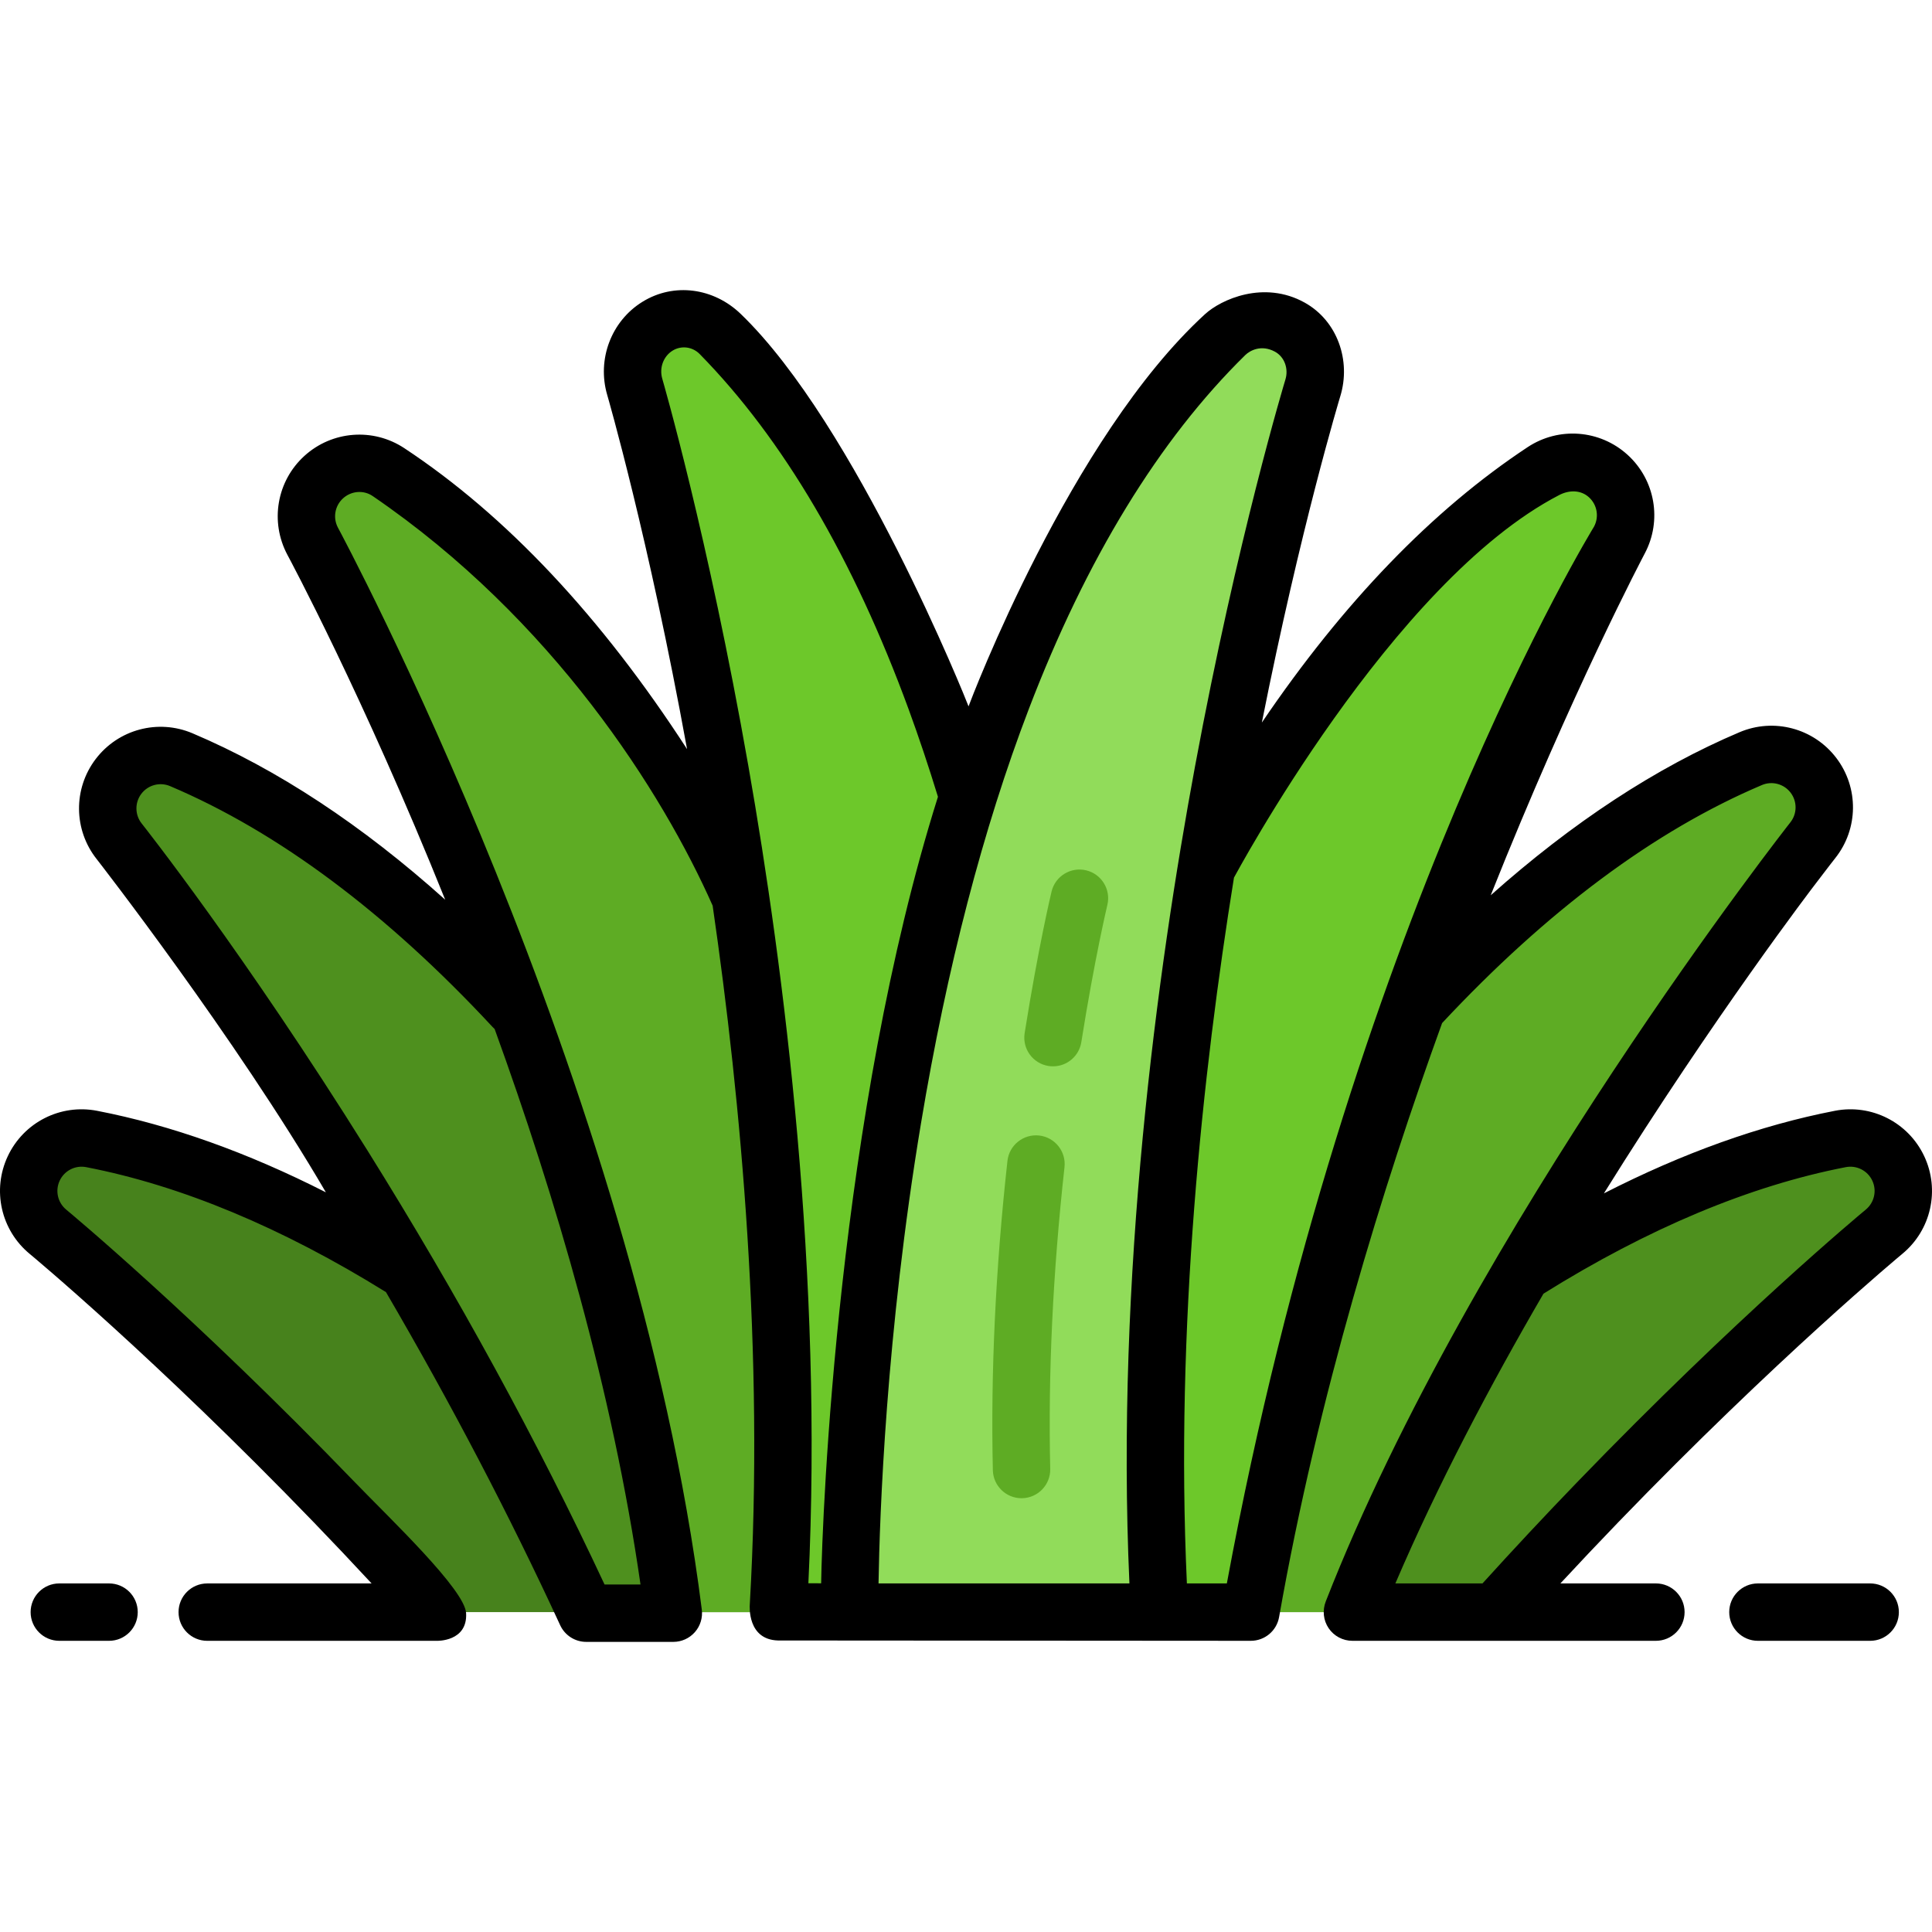
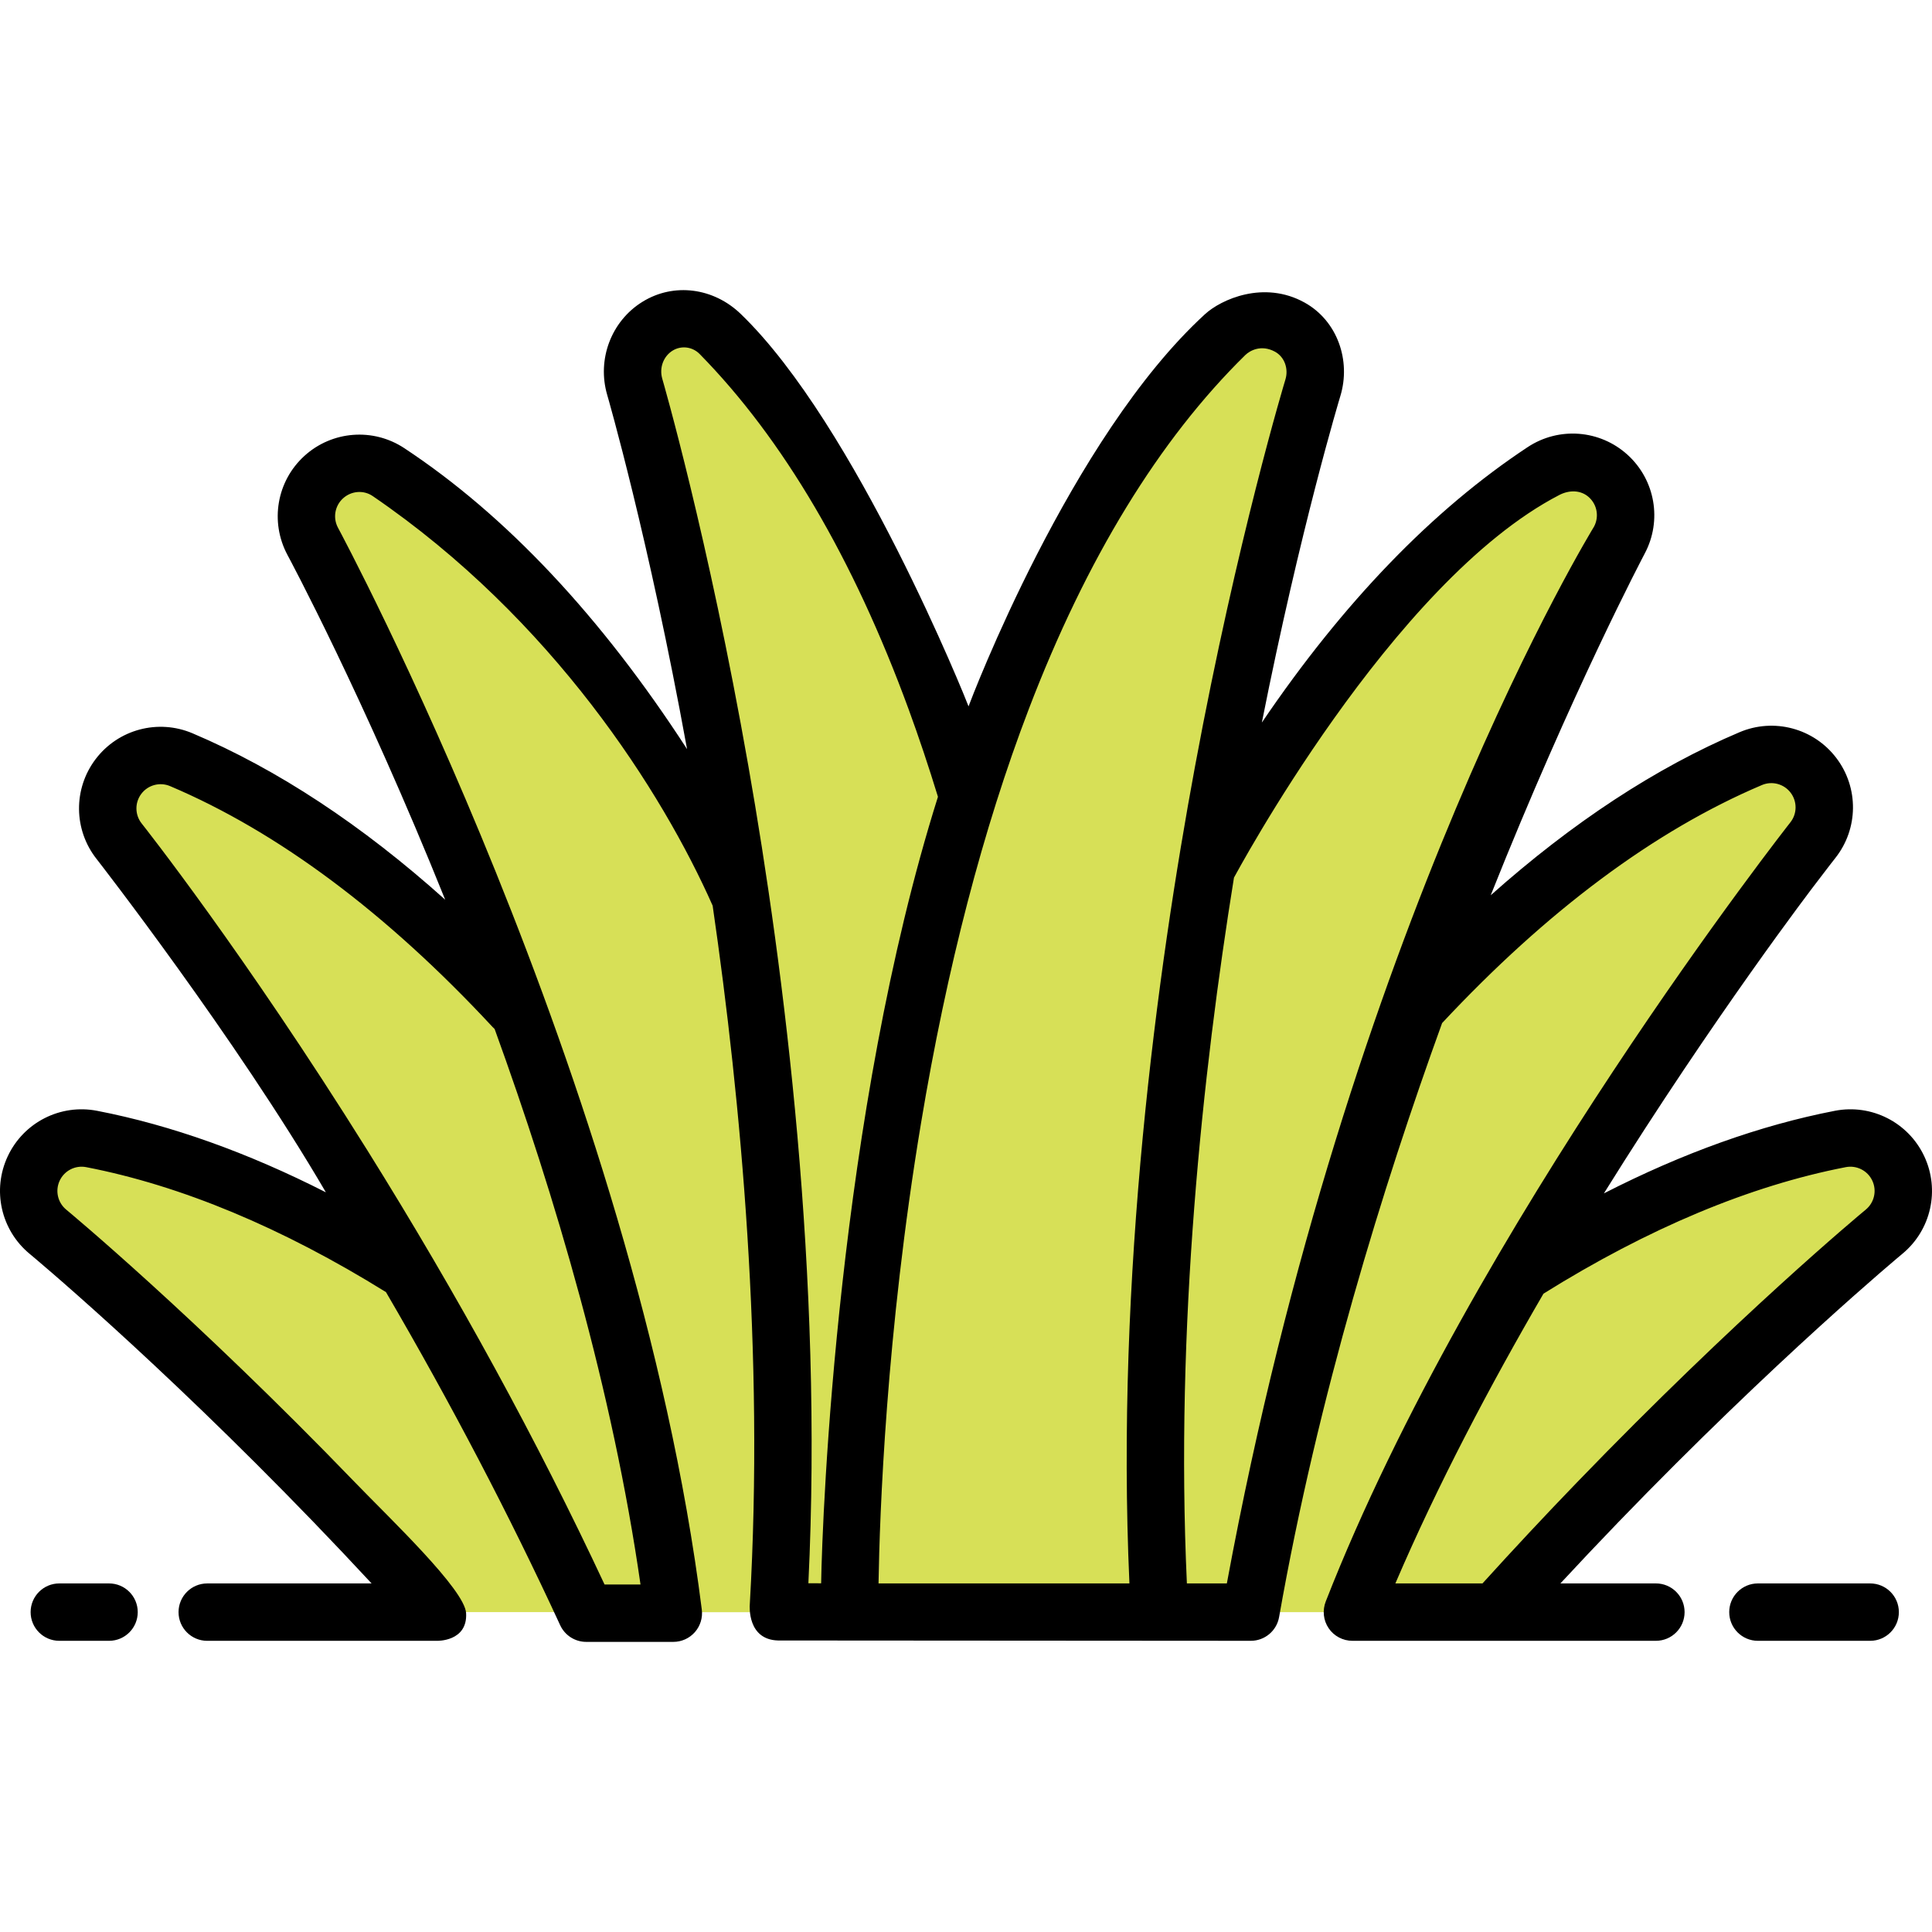
- <svg xmlns="http://www.w3.org/2000/svg" version="1.1" id="Layer_1" x="0px" y="0px" viewBox="0 0 512 512" style="enable-background:new 0 0 512 512;" xml:space="preserve">
-   <path style="fill:#47821C;" d="M8.947,309.628c2.735-5.803,9.057-9.009,15.355-7.787c32.473,6.296,66.997,22.41,102.611,47.894  c27.931,19.986,56.691,45.812,85.481,76.76c0.228,0.245,0.452,0.489,0.679,0.734h-97.325c-9.586-10.639-18.719-20.377-27.1-29.061  c-42.577-44.109-75.611-71.47-75.938-71.74C7.762,322.348,6.213,315.43,8.947,309.628z" />
-   <path style="fill:#4E901E;" d="M31.411,205.472c3.883-5.107,10.734-6.928,16.639-4.422c30.453,12.915,60.868,35.86,90.401,68.196  c23.161,25.36,45.918,56.605,67.639,92.866c14.166,23.65,25.974,46.197,35.193,65.117H155.36  c-21.473-46.557-45.252-87.88-64.414-118.572c-32.467-52.003-59.085-85.638-59.349-85.97  C27.606,217.665,27.529,210.577,31.411,205.472z" />
-   <path style="fill:#5EAC24;" d="M85.789,126.161c4.746-4.317,11.812-4.864,17.165-1.328c27.602,18.23,53.345,46.314,76.517,83.476  c18.172,29.144,34.878,64.001,49.654,103.603c18.858,50.543,29.609,95.304,33.953,115.317h-82.56  c-12.849-73.029-36.419-141.872-54.917-188.788c-22.486-57.034-42.555-94.943-42.754-95.317  C79.832,137.462,81.044,130.477,85.789,126.161z" />
-   <path style="fill:#6DC82A;" d="M206.209,427.145c0.002-0.497,0.029-0.986,0.081-1.469c4.802-82.815-5.741-166.033-15.448-221.327  c-10.59-60.328-22.511-101.427-22.63-101.834c-1.796-6.141,0.687-12.754,6.031-16.06c5.345-3.307,12.185-2.463,16.616,2.051  c22.845,23.271,42.045,55.845,57.066,96.816c11.781,32.133,21.078,69.582,27.631,111.308c10.976,69.873,10.541,127.261,10.5,130.88  L206.209,427.145z" />
-   <path style="fill:#4E901E;" d="M503.053,309.628c-2.735-5.803-9.057-9.009-15.355-7.787c-32.473,6.296-66.997,22.41-102.611,47.894  c-27.931,19.986-56.691,45.812-85.481,76.76c-0.228,0.245-0.452,0.489-0.679,0.734h97.325c9.586-10.639,18.719-20.377,27.1-29.061  c42.577-44.109,75.611-71.47,75.938-71.74C504.237,322.348,505.787,315.43,503.053,309.628z" />
-   <path style="fill:#5EAC24;" d="M480.589,205.472c-3.883-5.107-10.734-6.928-16.639-4.422c-30.453,12.915-60.868,35.86-90.401,68.196  c-23.161,25.36-45.918,56.605-67.639,92.866c-14.166,23.65-25.974,46.197-35.193,65.117h85.922  c21.473-46.557,45.252-87.88,64.414-118.572c32.467-52.003,59.085-85.638,59.349-85.97  C484.394,217.665,484.471,210.577,480.589,205.472z" />
-   <path style="fill:#6DC82A;" d="M426.212,126.161c-4.746-4.317-11.812-4.864-17.165-1.328c-27.602,18.23-53.346,46.314-76.517,83.476  c-18.172,29.144-34.878,64.001-49.654,103.603c-18.858,50.543-29.609,95.304-33.953,115.317h82.56  c12.849-73.029,36.419-141.872,54.917-188.788c22.486-57.034,42.555-94.943,42.754-95.317  C432.168,137.462,430.956,130.477,426.212,126.161z" />
-   <path style="fill:#91DC5A;" d="M307.304,427.228c0-0.497-0.026-0.986-0.076-1.469c-4.549-82.835,6.689-166.005,16.935-221.255  c11.179-60.279,23.637-101.323,23.76-101.728c1.877-6.133-0.648-12.757-6.129-16.088c-5.483-3.331-12.524-2.518-17.103,1.975  c-23.611,23.166-43.517,55.651-59.163,96.555c-12.272,32.078-22.012,69.485-28.95,111.18  c-11.621,69.823-11.443,127.211-11.42,130.831h82.145V427.228z" />
+ <svg xmlns="http://www.w3.org/2000/svg" version="1.1" width="512" height="512" x="0" y="0" viewBox="0 0 512 512" style="enable-background:new 0 0 512 512" xml:space="preserve" class="">
  <g>
-     <path style="fill:#5EAC24;" d="M279.06,282.59c-0.396,0-0.798-0.03-1.202-0.095c-4.148-0.658-6.975-4.555-6.316-8.703   c3.62-22.796,6.991-36.936,7.133-37.527c0.98-4.083,5.084-6.596,9.166-5.62c4.083,0.979,6.6,5.083,5.622,9.166   c-0.032,0.14-3.383,14.21-6.902,36.367C285.966,279.921,282.734,282.59,279.06,282.59z" />
-     <path style="fill:#5EAC24;" d="M270.716,397.043c-4.119,0-7.503-3.29-7.599-7.428c-0.594-25.769,0.707-53.348,3.868-81.97   c0.461-4.172,4.22-7.174,8.393-6.724c4.174,0.461,7.184,4.219,6.724,8.393c-3.088,27.954-4.361,54.853-3.781,79.95   c0.097,4.198-3.228,7.68-7.426,7.777C270.835,397.042,270.775,397.043,270.716,397.043z" />
+     <path style="" d="M8.947,309.628c2.735-5.803,9.057-9.009,15.355-7.787c32.473,6.296,66.997,22.41,102.611,47.894  c27.931,19.986,56.691,45.812,85.481,76.76c0.228,0.245,0.452,0.489,0.679,0.734h-97.325c-9.586-10.639-18.719-20.377-27.1-29.061  c-42.577-44.109-75.611-71.47-75.938-71.74C7.762,322.348,6.213,315.43,8.947,309.628z" fill="#d7e057" data-original="#47821c" class="" />
+     <path style="" d="M31.411,205.472c3.883-5.107,10.734-6.928,16.639-4.422c30.453,12.915,60.868,35.86,90.401,68.196  c23.161,25.36,45.918,56.605,67.639,92.866c14.166,23.65,25.974,46.197,35.193,65.117H155.36  c-21.473-46.557-45.252-87.88-64.414-118.572c-32.467-52.003-59.085-85.638-59.349-85.97  C27.606,217.665,27.529,210.577,31.411,205.472z" fill="#d7e057" data-original="#4e901e" class="" />
+     <path style="" d="M85.789,126.161c4.746-4.317,11.812-4.864,17.165-1.328c27.602,18.23,53.345,46.314,76.517,83.476  c18.172,29.144,34.878,64.001,49.654,103.603c18.858,50.543,29.609,95.304,33.953,115.317h-82.56  c-12.849-73.029-36.419-141.872-54.917-188.788c-22.486-57.034-42.555-94.943-42.754-95.317  C79.832,137.462,81.044,130.477,85.789,126.161z" fill="#d7e057" data-original="#5eac24" class="" />
+     <path style="" d="M206.209,427.145c0.002-0.497,0.029-0.986,0.081-1.469c4.802-82.815-5.741-166.033-15.448-221.327  c-10.59-60.328-22.511-101.427-22.63-101.834c-1.796-6.141,0.687-12.754,6.031-16.06c5.345-3.307,12.185-2.463,16.616,2.051  c22.845,23.271,42.045,55.845,57.066,96.816c11.781,32.133,21.078,69.582,27.631,111.308c10.976,69.873,10.541,127.261,10.5,130.88  L206.209,427.145z" fill="#d7e057" data-original="#6dc82a" class="" />
+     <path style="" d="M503.053,309.628c-2.735-5.803-9.057-9.009-15.355-7.787c-32.473,6.296-66.997,22.41-102.611,47.894  c-27.931,19.986-56.691,45.812-85.481,76.76c-0.228,0.245-0.452,0.489-0.679,0.734h97.325c9.586-10.639,18.719-20.377,27.1-29.061  c42.577-44.109,75.611-71.47,75.938-71.74C504.237,322.348,505.787,315.43,503.053,309.628z" fill="#d7e057" data-original="#4e901e" class="" />
+     <path style="" d="M480.589,205.472c-3.883-5.107-10.734-6.928-16.639-4.422c-30.453,12.915-60.868,35.86-90.401,68.196  c-23.161,25.36-45.918,56.605-67.639,92.866c-14.166,23.65-25.974,46.197-35.193,65.117h85.922  c21.473-46.557,45.252-87.88,64.414-118.572c32.467-52.003,59.085-85.638,59.349-85.97  C484.394,217.665,484.471,210.577,480.589,205.472z" fill="#d7e057" data-original="#5eac24" class="" />
+     <path style="" d="M426.212,126.161c-4.746-4.317-11.812-4.864-17.165-1.328c-27.602,18.23-53.346,46.314-76.517,83.476  c-18.172,29.144-34.878,64.001-49.654,103.603c-18.858,50.543-29.609,95.304-33.953,115.317h82.56  c12.849-73.029,36.419-141.872,54.917-188.788c22.486-57.034,42.555-94.943,42.754-95.317  C432.168,137.462,430.956,130.477,426.212,126.161z" fill="#d7e057" data-original="#6dc82a" class="" />
+     <path style="" d="M307.304,427.228c0-0.497-0.026-0.986-0.076-1.469c-4.549-82.835,6.689-166.005,16.935-221.255  c11.179-60.279,23.637-101.323,23.76-101.728c1.877-6.133-0.648-12.757-6.129-16.088c-5.483-3.331-12.524-2.518-17.103,1.975  c-23.611,23.166-43.517,55.651-59.163,96.555c-12.272,32.078-22.012,69.485-28.95,111.18  c-11.621,69.823-11.443,127.211-11.42,130.831h82.145V427.228z" fill="#d7e057" data-original="#91dc5a" class="" />
+     <g>
+       <path style="" d="M279.06,282.59c-0.396,0-0.798-0.03-1.202-0.095c-4.148-0.658-6.975-4.555-6.316-8.703   c3.62-22.796,6.991-36.936,7.133-37.527c0.98-4.083,5.084-6.596,9.166-5.62c4.083,0.979,6.6,5.083,5.622,9.166   c-0.032,0.14-3.383,14.21-6.902,36.367C285.966,279.921,282.734,282.59,279.06,282.59z" fill="#d7e057" data-original="#5eac24" class="" />
+       <path style="" d="M270.716,397.043c-4.119,0-7.503-3.29-7.599-7.428c-0.594-25.769,0.707-53.348,3.868-81.97   c0.461-4.172,4.22-7.174,8.393-6.724c4.174,0.461,7.184,4.219,6.724,8.393c-3.088,27.954-4.361,54.853-3.781,79.95   c0.097,4.198-3.228,7.68-7.426,7.777C270.835,397.042,270.775,397.043,270.716,397.043z" fill="#d7e057" data-original="#5eac24" class="" />
+     </g>
+     <path d="M28.899,419.625h-13.18c-4.199,0-7.604,3.403-7.604,7.604s3.404,7.604,7.604,7.604h13.18c4.199,0,7.604-3.403,7.604-7.604  S33.098,419.625,28.899,419.625z" fill="#000000" data-original="#000000" style="" class="" />
+     <path d="M495.615,419.625h-29.749c-4.2,0-7.604,3.403-7.604,7.604s3.403,7.604,7.604,7.604h29.749c4.2,0,7.604-3.403,7.604-7.604  S499.815,419.625,495.615,419.625z" fill="#000000" data-original="#000000" style="" class="" />
+     <path d="M509.931,306.387c-4.223-8.957-13.958-13.901-23.679-12.012c-19.742,3.827-40.243,11.165-61.203,21.886  c29.326-47.098,55.604-81.421,56.079-82.037c3.334-4.412,5.212-6.784,5.229-6.806c6.16-7.751,6.278-18.668,0.285-26.55  c-5.994-7.884-16.546-10.692-25.659-6.82c-22.152,9.394-44.233,23.893-65.929,43.208c21.605-54.219,40.623-90.199,40.814-90.561  c4.654-8.74,2.787-19.497-4.538-26.16c-7.323-6.663-18.21-7.505-26.474-2.049c-25.234,16.666-48.887,41.186-70.451,72.996  c10.247-51.647,20.677-86.116,20.789-86.482c2.897-9.467-0.796-20.003-9.451-24.811c-10.831-6.015-22.17-0.801-26.377,3.046  c-35.738,32.675-62.113,102.385-62.693,103.958c-0.533-1.506-29.82-74.576-60.387-104.014c-7.136-6.873-17.65-8.386-26.043-3.191  c-8.247,5.102-12.083,15.242-9.329,24.66c0.114,0.388,11.008,37.994,21.163,93.876c-22.758-35.114-47.942-61.93-74.932-79.755  c-8.262-5.46-19.148-4.615-26.473,2.049c-7.324,6.662-9.191,17.42-4.513,26.209c0.39,0.72,20.136,37.483,41.821,91.405  c-22.027-19.774-44.459-34.558-66.96-44.101c-9.116-3.867-19.668-1.063-25.661,6.821c-5.993,7.881-5.874,18.798,0.286,26.549  c0.263,0.331,36.711,47.169,60.716,88.277c-20.753-10.556-41.057-17.809-60.611-21.6c-9.721-1.895-19.459,3.053-23.68,12.01  c-4.222,8.955-1.835,19.609,5.798,25.904c0.327,0.271,33.234,27.568,75.31,71.16c5.123,5.307,10.235,10.719,15.301,16.176H54.92  c-4.199,0-7.604,3.403-7.604,7.604s3.404,7.604,7.604,7.604h60.829h0.001c0,0,8.184,0.279,7.774-7.322  c-0.338-6.263-20.121-25.003-29.405-34.624c-42.731-44.277-76.233-72.047-76.572-72.326c-2.267-1.871-2.976-5.032-1.723-7.691  c1.253-2.657,4.143-4.129,7.029-3.565c25.196,4.885,51.918,16.031,79.433,33.114c17.256,29.558,32.729,59.138,46.167,88.276  c1.243,2.693,3.938,4.418,6.905,4.418h23.082c2.183,0,4.26-0.938,5.704-2.575s2.114-3.817,1.84-5.982  C168.269,286.38,90.317,141.232,89.558,139.832c-1.381-2.594-0.826-5.787,1.348-7.765c2.175-1.978,5.431-2.266,7.857-0.609  c47.742,32.61,76.806,78.571,90.097,108.554c7.565,52.066,13.677,118.721,9.848,185.061c-0.066,0.678-0.625,9.438,7.466,9.673  l125.31,0.084c3.691,0,6.85-2.65,7.489-6.286c10.3-58.539,27.605-114.371,43.199-157.418c27.835-29.805,56.342-51.033,84.748-63.079  c2.703-1.148,5.837-0.315,7.615,2.024c1.779,2.341,1.745,5.581-0.082,7.88c-0.019,0.022-84.287,107.149-123.112,206.446  c-0.92,2.351-0.655,4.999,0.759,7.09c1.414,2.092,3.774,3.344,6.298,3.344h80.431c4.2,0,7.604-3.403,7.604-7.604  c0-4.2-3.403-7.604-7.604-7.604h-25.309c5.063-5.452,10.174-10.864,15.301-16.176c41.953-43.463,74.985-70.891,75.304-71.155  C511.765,325.996,514.153,315.341,509.931,306.387z M130.549,272.172c0.171,0.185,0.35,0.359,0.534,0.522  c16.065,44.315,31.286,95.915,38.658,147.213h-9.529c-17.756-37.985-38.875-76.649-62.816-114.995  c-32.828-52.581-59.582-86.342-59.846-86.675c-1.829-2.301-1.863-5.542-0.085-7.881c1.779-2.341,4.91-3.172,7.617-2.025  C73.731,220.483,102.487,241.961,130.549,272.172z M198.332,203.034c-10.7-60.956-22.702-102.245-22.821-102.653  c-0.841-2.876,0.283-5.944,2.733-7.46c2.306-1.423,5.262-1.052,7.189,0.911c22.084,22.495,40.707,54.158,55.353,94.106  c2.716,7.408,5.328,15.218,7.78,23.219c-26.53,84.204-30.659,190.003-30.955,208.434l-3.382-0.015  C218.173,338.19,207.845,257.228,198.332,203.034z M232.819,419.625c0.293-18.075,1.973-66.181,11.26-121.979  c6.857-41.197,16.463-78.11,28.552-109.712c15.253-39.875,34.561-71.448,57.388-93.844c1.208-1.185,4.219-2.85,7.829-0.904  c2.587,1.394,3.665,4.554,2.804,7.372c-0.127,0.415-12.751,42.1-23.963,102.56c-10.043,54.155-21.051,135.086-17.379,216.507  L232.819,419.625L232.819,419.625z M325.129,419.625h-10.591c-3.129-67.788,4.153-135.419,12.477-187.051  c0.214-0.284,41.773-78.389,86.219-101.396c2.613-1.352,5.685-1.371,7.859,0.608s2.727,5.171,1.345,7.767  C422.239,139.934,357.385,245.177,325.129,419.625z M494.442,320.569c-1.37,1.132-34.023,28.247-76.564,72.319  c-8.426,8.729-16.827,17.713-25.005,26.738h-23.087c11.203-26.132,25.104-52.479,39.25-76.79v-0.001  c27.754-17.323,54.706-28.604,80.111-33.529c2.878-0.557,5.774,0.906,7.028,3.567C497.428,315.529,496.719,318.691,494.442,320.569z  " fill="#000000" data-original="#000000" style="" class="" />
+     <g>
+ </g>
+     <g>
+ </g>
+     <g>
+ </g>
+     <g>
+ </g>
+     <g>
+ </g>
+     <g>
+ </g>
+     <g>
+ </g>
+     <g>
+ </g>
+     <g>
+ </g>
+     <g>
+ </g>
+     <g>
+ </g>
+     <g>
+ </g>
+     <g>
+ </g>
+     <g>
+ </g>
+     <g>
+ </g>
  </g>
-   <path d="M28.899,419.625h-13.18c-4.199,0-7.604,3.403-7.604,7.604s3.404,7.604,7.604,7.604h13.18c4.199,0,7.604-3.403,7.604-7.604  S33.098,419.625,28.899,419.625z" />
-   <path d="M495.615,419.625h-29.749c-4.2,0-7.604,3.403-7.604,7.604s3.403,7.604,7.604,7.604h29.749c4.2,0,7.604-3.403,7.604-7.604  S499.815,419.625,495.615,419.625z" />
-   <path d="M509.931,306.387c-4.223-8.957-13.958-13.901-23.679-12.012c-19.742,3.827-40.243,11.165-61.203,21.886  c29.326-47.098,55.604-81.421,56.079-82.037c3.334-4.412,5.212-6.784,5.229-6.806c6.16-7.751,6.278-18.668,0.285-26.55  c-5.994-7.884-16.546-10.692-25.659-6.82c-22.152,9.394-44.233,23.893-65.929,43.208c21.605-54.219,40.623-90.199,40.814-90.561  c4.654-8.74,2.787-19.497-4.538-26.16c-7.323-6.663-18.21-7.505-26.474-2.049c-25.234,16.666-48.887,41.186-70.451,72.996  c10.247-51.647,20.677-86.116,20.789-86.482c2.897-9.467-0.796-20.003-9.451-24.811c-10.831-6.015-22.17-0.801-26.377,3.046  c-35.738,32.675-62.113,102.385-62.693,103.958c-0.533-1.506-29.82-74.576-60.387-104.014c-7.136-6.873-17.65-8.386-26.043-3.191  c-8.247,5.102-12.083,15.242-9.329,24.66c0.114,0.388,11.008,37.994,21.163,93.876c-22.758-35.114-47.942-61.93-74.932-79.755  c-8.262-5.46-19.148-4.615-26.473,2.049c-7.324,6.662-9.191,17.42-4.513,26.209c0.39,0.72,20.136,37.483,41.821,91.405  c-22.027-19.774-44.459-34.558-66.96-44.101c-9.116-3.867-19.668-1.063-25.661,6.821c-5.993,7.881-5.874,18.798,0.286,26.549  c0.263,0.331,36.711,47.169,60.716,88.277c-20.753-10.556-41.057-17.809-60.611-21.6c-9.721-1.895-19.459,3.053-23.68,12.01  c-4.222,8.955-1.835,19.609,5.798,25.904c0.327,0.271,33.234,27.568,75.31,71.16c5.123,5.307,10.235,10.719,15.301,16.176H54.92  c-4.199,0-7.604,3.403-7.604,7.604s3.404,7.604,7.604,7.604h60.829h0.001c0,0,8.184,0.279,7.774-7.322  c-0.338-6.263-20.121-25.003-29.405-34.624c-42.731-44.277-76.233-72.047-76.572-72.326c-2.267-1.871-2.976-5.032-1.723-7.691  c1.253-2.657,4.143-4.129,7.029-3.565c25.196,4.885,51.918,16.031,79.433,33.114c17.256,29.558,32.729,59.138,46.167,88.276  c1.243,2.693,3.938,4.418,6.905,4.418h23.082c2.183,0,4.26-0.938,5.704-2.575s2.114-3.817,1.84-5.982  C168.269,286.38,90.317,141.232,89.558,139.832c-1.381-2.594-0.826-5.787,1.348-7.765c2.175-1.978,5.431-2.266,7.857-0.609  c47.742,32.61,76.806,78.571,90.097,108.554c7.565,52.066,13.677,118.721,9.848,185.061c-0.066,0.678-0.625,9.438,7.466,9.673  l125.31,0.084c3.691,0,6.85-2.65,7.489-6.286c10.3-58.539,27.605-114.371,43.199-157.418c27.835-29.805,56.342-51.033,84.748-63.079  c2.703-1.148,5.837-0.315,7.615,2.024c1.779,2.341,1.745,5.581-0.082,7.88c-0.019,0.022-84.287,107.149-123.112,206.446  c-0.92,2.351-0.655,4.999,0.759,7.09c1.414,2.092,3.774,3.344,6.298,3.344h80.431c4.2,0,7.604-3.403,7.604-7.604  c0-4.2-3.403-7.604-7.604-7.604h-25.309c5.063-5.452,10.174-10.864,15.301-16.176c41.953-43.463,74.985-70.891,75.304-71.155  C511.765,325.996,514.153,315.341,509.931,306.387z M130.549,272.172c0.171,0.185,0.35,0.359,0.534,0.522  c16.065,44.315,31.286,95.915,38.658,147.213h-9.529c-17.756-37.985-38.875-76.649-62.816-114.995  c-32.828-52.581-59.582-86.342-59.846-86.675c-1.829-2.301-1.863-5.542-0.085-7.881c1.779-2.341,4.91-3.172,7.617-2.025  C73.731,220.483,102.487,241.961,130.549,272.172z M198.332,203.034c-10.7-60.956-22.702-102.245-22.821-102.653  c-0.841-2.876,0.283-5.944,2.733-7.46c2.306-1.423,5.262-1.052,7.189,0.911c22.084,22.495,40.707,54.158,55.353,94.106  c2.716,7.408,5.328,15.218,7.78,23.219c-26.53,84.204-30.659,190.003-30.955,208.434l-3.382-0.015  C218.173,338.19,207.845,257.228,198.332,203.034z M232.819,419.625c0.293-18.075,1.973-66.181,11.26-121.979  c6.857-41.197,16.463-78.11,28.552-109.712c15.253-39.875,34.561-71.448,57.388-93.844c1.208-1.185,4.219-2.85,7.829-0.904  c2.587,1.394,3.665,4.554,2.804,7.372c-0.127,0.415-12.751,42.1-23.963,102.56c-10.043,54.155-21.051,135.086-17.379,216.507  L232.819,419.625L232.819,419.625z M325.129,419.625h-10.591c-3.129-67.788,4.153-135.419,12.477-187.051  c0.214-0.284,41.773-78.389,86.219-101.396c2.613-1.352,5.685-1.371,7.859,0.608s2.727,5.171,1.345,7.767  C422.239,139.934,357.385,245.177,325.129,419.625z M494.442,320.569c-1.37,1.132-34.023,28.247-76.564,72.319  c-8.426,8.729-16.827,17.713-25.005,26.738h-23.087c11.203-26.132,25.104-52.479,39.25-76.79v-0.001  c27.754-17.323,54.706-28.604,80.111-33.529c2.878-0.557,5.774,0.906,7.028,3.567C497.428,315.529,496.719,318.691,494.442,320.569z  " />
-   <g>
- </g>
-   <g>
- </g>
-   <g>
- </g>
-   <g>
- </g>
-   <g>
- </g>
-   <g>
- </g>
-   <g>
- </g>
-   <g>
- </g>
-   <g>
- </g>
-   <g>
- </g>
-   <g>
- </g>
-   <g>
- </g>
-   <g>
- </g>
-   <g>
- </g>
-   <g>
- </g>
</svg>
